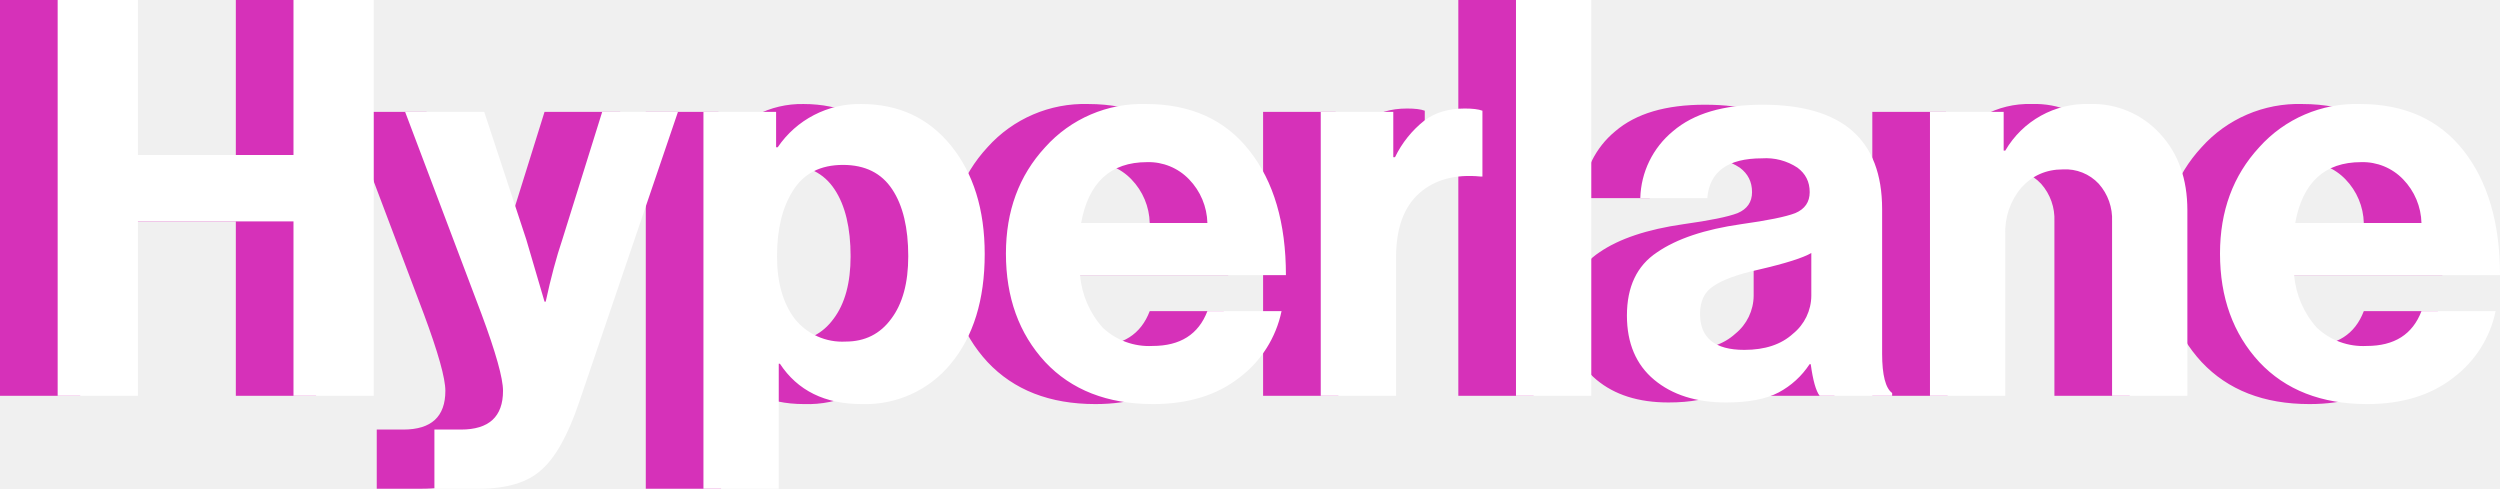
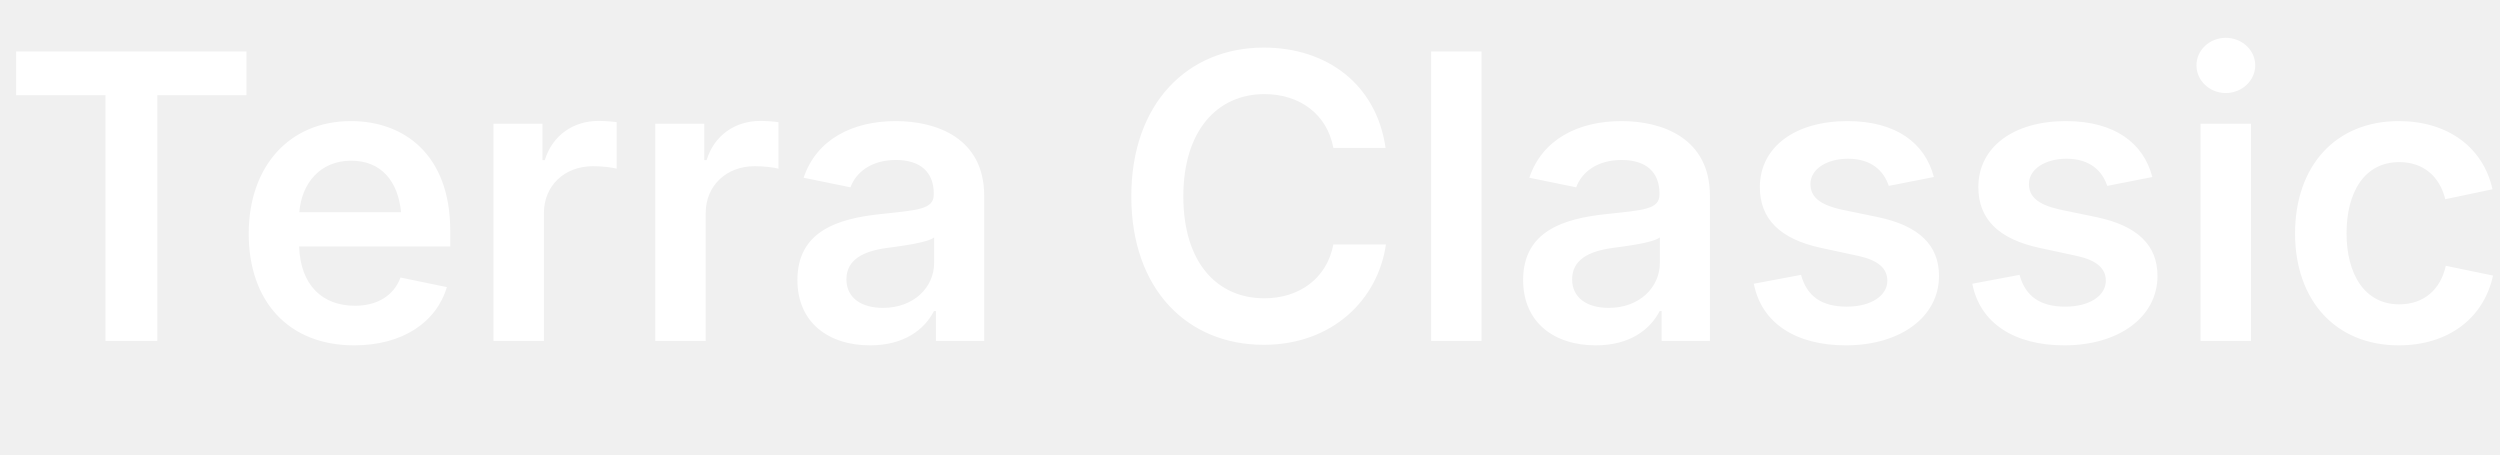
- <svg xmlns="http://www.w3.org/2000/svg" fill="none" viewBox="2.64 13.68 216.79 42.38">
-   <path fill="#D631B9" d="M2.64 48V13.68H9.6v13.44h13.49V13.68h6.96V48h-6.96V32.88H9.6V48H2.64Zm32.67 8.06v-5.13h2.3c2.44 0 3.65-1.12 3.65-3.36 0-1.09-.62-3.31-1.87-6.67l-6.62-17.52h6.86l3.65 11.08 1.58 5.38h.1c.45-2.08.93-3.87 1.44-5.38l3.46-11.08h6.57l-8.59 25.24c-.96 2.82-2.05 4.76-3.26 5.81-1.19 1.09-3 1.63-5.43 1.63h-3.84Zm23.33 0V23.38h6.3v3.07h.14a8.55 8.55 0 0 1 7.24-3.75c3.24 0 5.83 1.2 7.78 3.6 1.95 2.4 2.93 5.54 2.93 9.41 0 3.97-.98 7.14-2.93 9.5a9.57 9.57 0 0 1-7.73 3.51c-3.2 0-5.57-1.17-7.1-3.5h-.1v10.84h-6.53ZM70.98 43.3c1.66 0 2.98-.66 3.94-1.97.99-1.31 1.48-3.12 1.48-5.43 0-2.46-.46-4.4-1.39-5.8-.93-1.41-2.35-2.12-4.27-2.12-1.95 0-3.4.74-4.32 2.21-.93 1.44-1.4 3.35-1.4 5.71 0 2.28.52 4.08 1.54 5.43a5.27 5.27 0 0 0 4.42 1.97Zm26.65 5.42c-3.96 0-7.08-1.22-9.36-3.65-2.27-2.46-3.4-5.6-3.4-9.4 0-3.69 1.13-6.76 3.4-9.22a11.28 11.28 0 0 1 8.74-3.75c3.87 0 6.86 1.35 8.97 4.04 2.12 2.68 3.17 6.28 3.17 10.8H91.3a7.8 7.8 0 0 0 1.97 4.56 5.84 5.84 0 0 0 4.32 1.58c2.4 0 3.98-1 4.75-3.02h6.43a9.67 9.67 0 0 1-3.65 5.76c-1.95 1.53-4.45 2.3-7.49 2.3Zm-.52-20.98c-3.17 0-5.08 1.76-5.72 5.28h10.95a5.64 5.64 0 0 0-1.59-3.79 4.86 4.86 0 0 0-3.64-1.49Zm21.35-4.36v3.93h.15a9.12 9.12 0 0 1 2.54-3.17c.93-.7 2.1-1.05 3.5-1.05.68 0 1.19.06 1.54.19v5.71h-.14c-2.21-.22-3.99.26-5.33 1.44-1.34 1.19-2.02 3.04-2.02 5.57v12h-6.53V23.38h6.3ZM129.1 48V13.68h6.53V48h-6.53Zm26.33 0c-.32-.42-.58-1.33-.77-2.74h-.1a7.3 7.3 0 0 1-2.68 2.45c-1.1.58-2.61.87-4.56.87-2.6 0-4.67-.66-6.24-1.97-1.57-1.31-2.36-3.17-2.36-5.57 0-2.5.87-4.32 2.6-5.47 1.72-1.19 4.16-2 7.3-2.45 2.3-.32 3.87-.64 4.7-.96.83-.35 1.25-.96 1.25-1.82 0-.9-.36-1.6-1.06-2.12a4.95 4.95 0 0 0-3.07-.81c-2.98 0-4.56 1.15-4.75 3.45h-5.81a7.77 7.77 0 0 1 2.83-5.8c1.8-1.54 4.38-2.3 7.77-2.3 6.92 0 10.37 3.02 10.37 9.06v12.53c0 1.86.3 3 .87 3.41V48h-6.3Zm-6.53-3.98c1.8 0 3.2-.47 4.22-1.4a4.27 4.27 0 0 0 1.59-3.3v-3.7c-.7.41-2.22.9-4.56 1.44-1.86.41-3.17.9-3.94 1.44-.77.5-1.15 1.3-1.15 2.4 0 2.08 1.28 3.12 3.84 3.12Zm22.49-20.64v3.36h.14a8.13 8.13 0 0 1 7.3-4.04 7.9 7.9 0 0 1 6.14 2.6c1.57 1.7 2.35 3.9 2.35 6.62V48h-6.53V32.88a4.6 4.6 0 0 0-1.15-3.26 3.95 3.95 0 0 0-3.12-1.25c-1.44 0-2.64.53-3.6 1.58a5.95 5.95 0 0 0-1.39 4.08V48H165V23.38h6.39Zm31.52 25.34c-3.96 0-7.08-1.22-9.36-3.65-2.27-2.46-3.4-5.6-3.4-9.4 0-3.69 1.13-6.76 3.4-9.22a11.28 11.28 0 0 1 8.74-3.75c3.87 0 6.86 1.35 8.98 4.04 2.1 2.68 3.16 6.28 3.16 10.8h-17.85a7.8 7.8 0 0 0 1.97 4.56 5.84 5.84 0 0 0 4.32 1.58c2.4 0 3.98-1 4.75-3.02h6.43a9.67 9.67 0 0 1-3.65 5.76c-1.95 1.53-4.45 2.3-7.49 2.3Zm-.52-20.98c-3.17 0-5.08 1.76-5.72 5.28h10.95a5.64 5.64 0 0 0-1.59-3.79 4.86 4.86 0 0 0-3.64-1.49Z" />
-   <path fill="#fff" d="M7.64 48V13.68h6.96v13.44h13.49V13.68h6.96V48h-6.96V32.88H14.6V48H7.64Zm32.67 8.06v-5.13h2.3c2.44 0 3.65-1.12 3.65-3.36 0-1.09-.62-3.31-1.87-6.67l-6.62-17.52h6.86l3.65 11.08 1.58 5.38h.1c.45-2.08.93-3.87 1.44-5.38l3.46-11.08h6.57l-8.59 25.24c-.96 2.82-2.05 4.76-3.26 5.81-1.19 1.09-3 1.63-5.43 1.63h-3.84Zm23.33 0V23.38h6.3v3.07h.14a8.55 8.55 0 0 1 7.24-3.75c3.24 0 5.83 1.2 7.78 3.6 1.95 2.4 2.93 5.54 2.93 9.41 0 3.97-.98 7.14-2.93 9.5a9.57 9.57 0 0 1-7.73 3.51c-3.2 0-5.57-1.17-7.1-3.5h-.1v10.84h-6.53ZM75.98 43.3c1.66 0 2.98-.66 3.94-1.97.99-1.31 1.48-3.12 1.48-5.43 0-2.46-.46-4.4-1.39-5.8-.93-1.41-2.35-2.12-4.27-2.12-1.95 0-3.4.74-4.32 2.21-.93 1.44-1.4 3.35-1.4 5.71 0 2.28.52 4.08 1.54 5.43a5.27 5.27 0 0 0 4.42 1.97Zm26.65 5.42c-3.96 0-7.08-1.22-9.36-3.65-2.27-2.46-3.4-5.6-3.4-9.4 0-3.69 1.13-6.76 3.4-9.22a11.28 11.28 0 0 1 8.74-3.75c3.87 0 6.86 1.35 8.97 4.04 2.12 2.68 3.17 6.28 3.17 10.8H96.3a7.8 7.8 0 0 0 1.97 4.56 5.84 5.84 0 0 0 4.31 1.58c2.4 0 3.99-1 4.76-3.02h6.43a9.67 9.67 0 0 1-3.65 5.76c-1.95 1.53-4.45 2.3-7.49 2.3Zm-.52-20.98c-3.17 0-5.08 1.76-5.72 5.28h10.95a5.64 5.64 0 0 0-1.59-3.79 4.86 4.86 0 0 0-3.64-1.49Zm21.35-4.36v3.93h.15a9.12 9.12 0 0 1 2.54-3.17c.93-.7 2.1-1.05 3.5-1.05.68 0 1.19.06 1.54.19v5.71h-.14c-2.21-.22-3.99.26-5.33 1.44-1.34 1.19-2.02 3.04-2.02 5.57v12h-6.53V23.38h6.3ZM134.1 48V13.68h6.53V48h-6.53Zm26.33 0c-.32-.42-.58-1.33-.77-2.74h-.1a7.3 7.3 0 0 1-2.68 2.45c-1.1.58-2.61.87-4.56.87-2.6 0-4.67-.66-6.24-1.97-1.57-1.31-2.36-3.17-2.36-5.57 0-2.5.87-4.32 2.6-5.47 1.72-1.19 4.16-2 7.3-2.45 2.3-.32 3.87-.64 4.7-.96.83-.35 1.25-.96 1.25-1.82 0-.9-.36-1.6-1.06-2.12a4.95 4.95 0 0 0-3.07-.81c-2.98 0-4.56 1.15-4.75 3.45h-5.81a7.77 7.77 0 0 1 2.83-5.8c1.8-1.54 4.38-2.3 7.77-2.3 6.92 0 10.37 3.02 10.37 9.06v12.53c0 1.86.3 3 .87 3.41V48h-6.3Zm-6.53-3.98c1.8 0 3.2-.47 4.22-1.4a4.27 4.27 0 0 0 1.59-3.3v-3.7c-.7.41-2.22.9-4.56 1.44-1.86.41-3.17.9-3.94 1.44-.77.5-1.15 1.3-1.15 2.4 0 2.08 1.28 3.12 3.84 3.12Zm22.49-20.64v3.36h.14a8.13 8.13 0 0 1 7.3-4.04 7.9 7.9 0 0 1 6.14 2.6c1.57 1.7 2.35 3.9 2.35 6.62V48h-6.53V32.88a4.6 4.6 0 0 0-1.15-3.26 3.95 3.95 0 0 0-3.12-1.25c-1.44 0-2.64.53-3.6 1.58a5.95 5.95 0 0 0-1.39 4.08V48H170V23.38h6.39Zm31.52 25.34c-3.96 0-7.08-1.22-9.36-3.65-2.27-2.46-3.4-5.6-3.4-9.4 0-3.69 1.13-6.76 3.4-9.22a11.28 11.28 0 0 1 8.74-3.75c3.87 0 6.86 1.35 8.98 4.04 2.1 2.68 3.16 6.28 3.16 10.8h-17.85a7.8 7.8 0 0 0 1.97 4.56 5.84 5.84 0 0 0 4.32 1.58c2.4 0 3.98-1 4.75-3.02h6.43a9.67 9.67 0 0 1-3.65 5.76c-1.95 1.53-4.45 2.3-7.49 2.3Zm-.52-20.98c-3.17 0-5.08 1.76-5.72 5.28h10.95a5.64 5.64 0 0 0-1.59-3.79 4.86 4.86 0 0 0-3.64-1.49Z" />
+ <svg xmlns="http://www.w3.org/2000/svg" width="220" height="40" viewBox="0 0 220 40" fill="none">
+   <text x="0" y="30" font-size="35" font-family="Inter, Arial, sans-serif" font-weight="600" fill="white">
+     Terra Classic
+   </text>
</svg>
